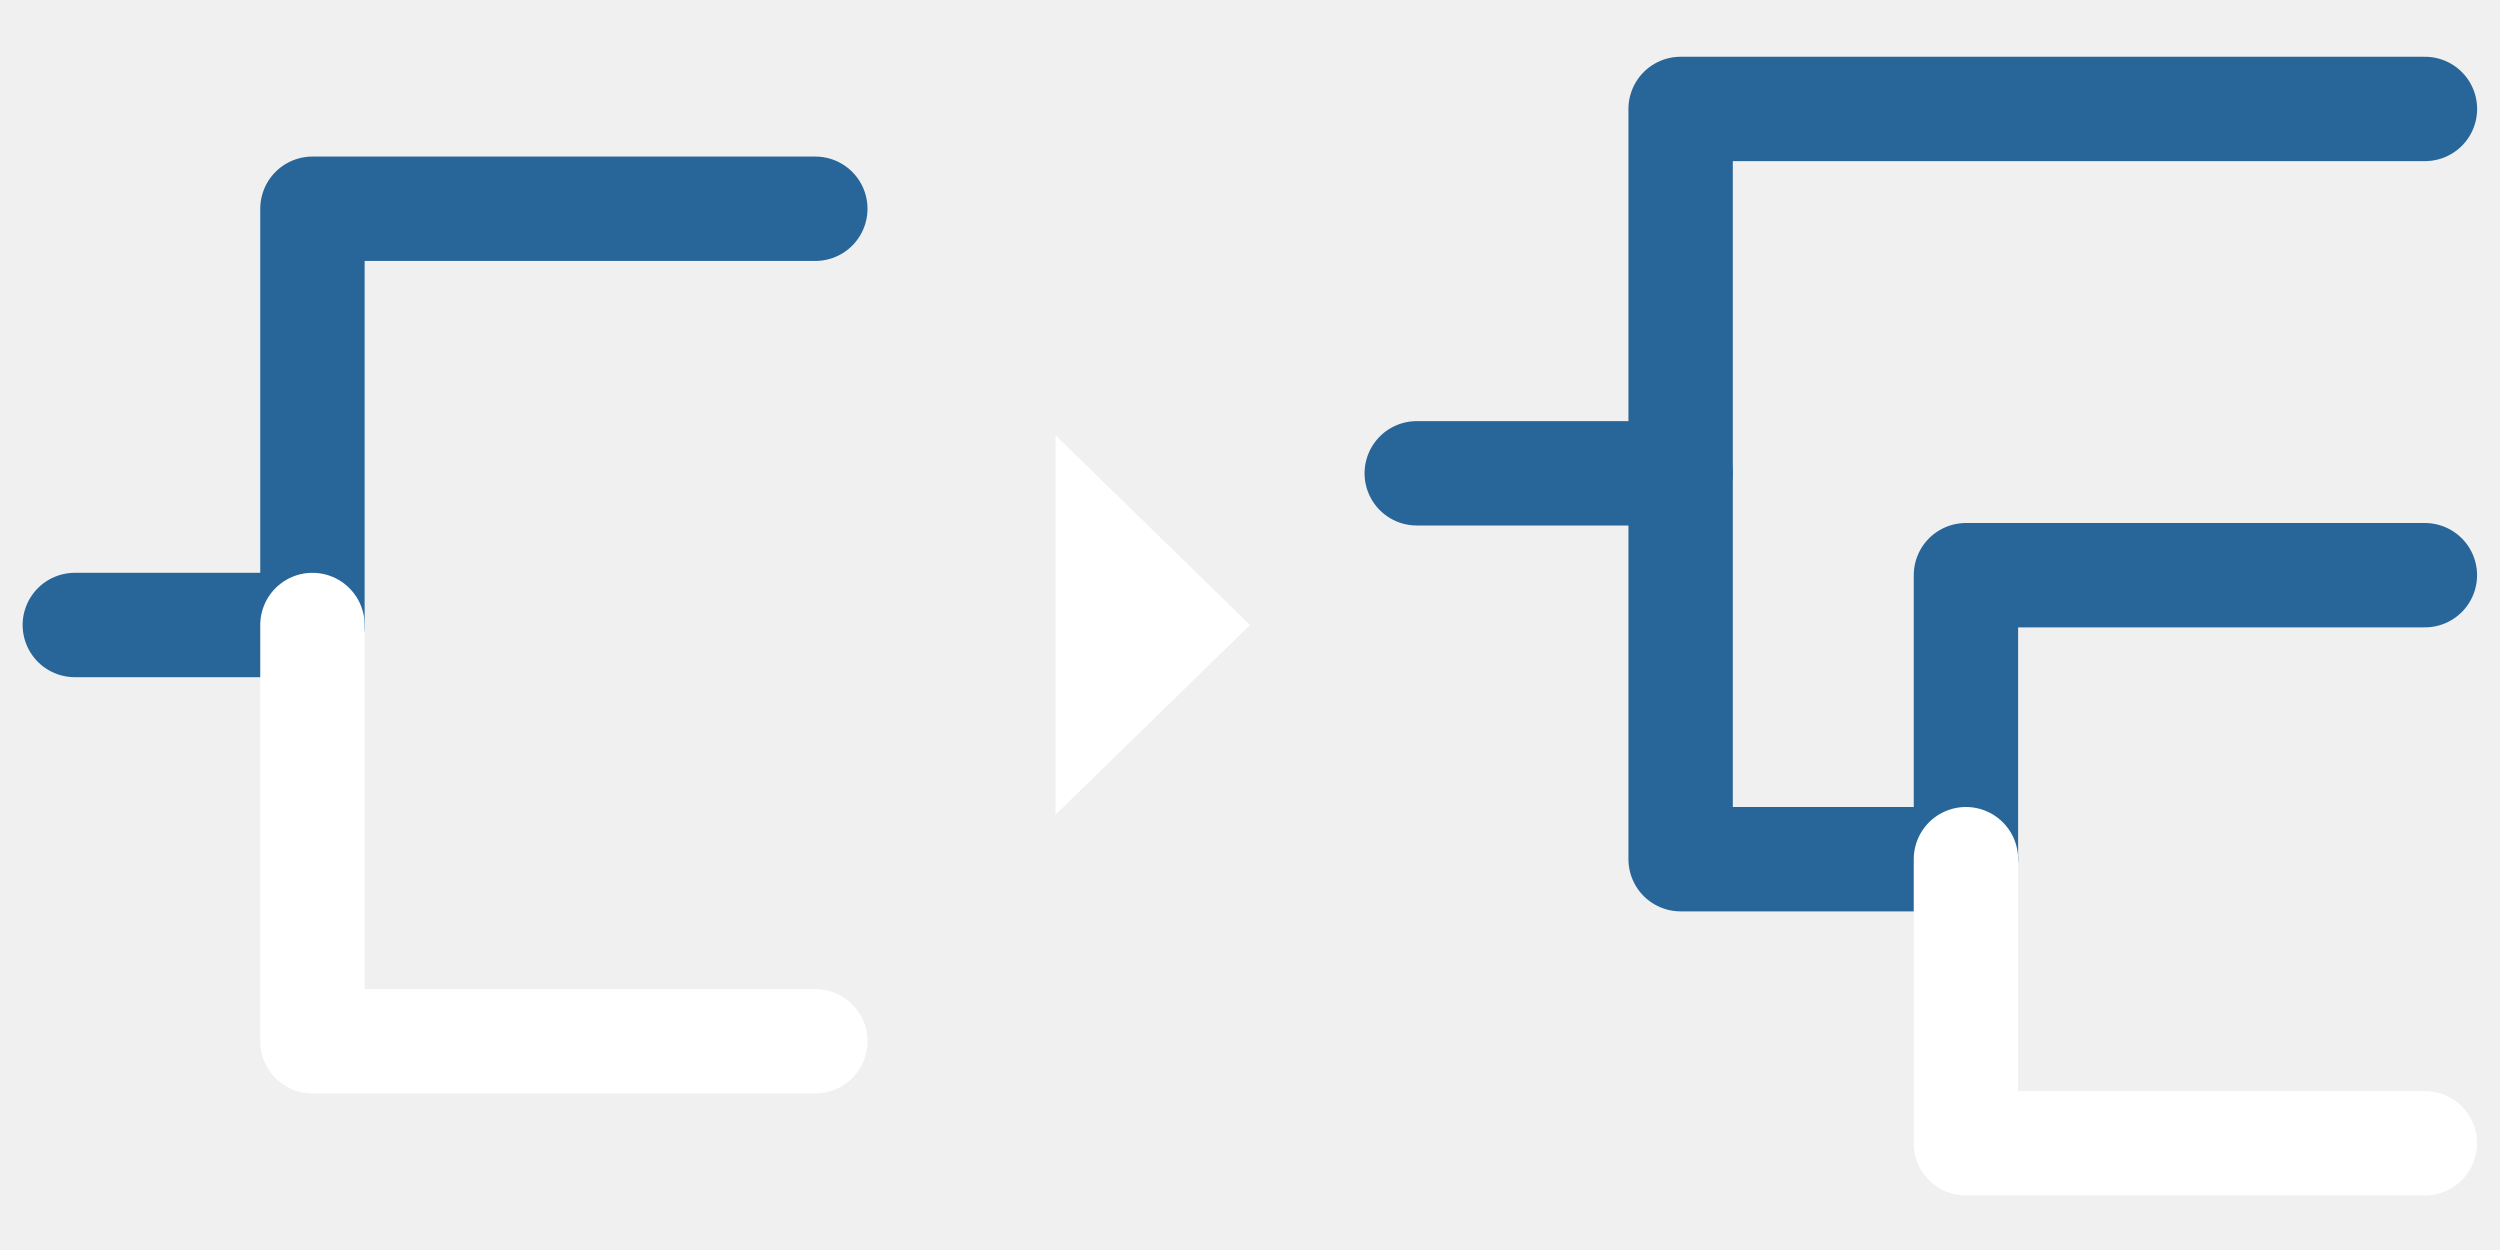
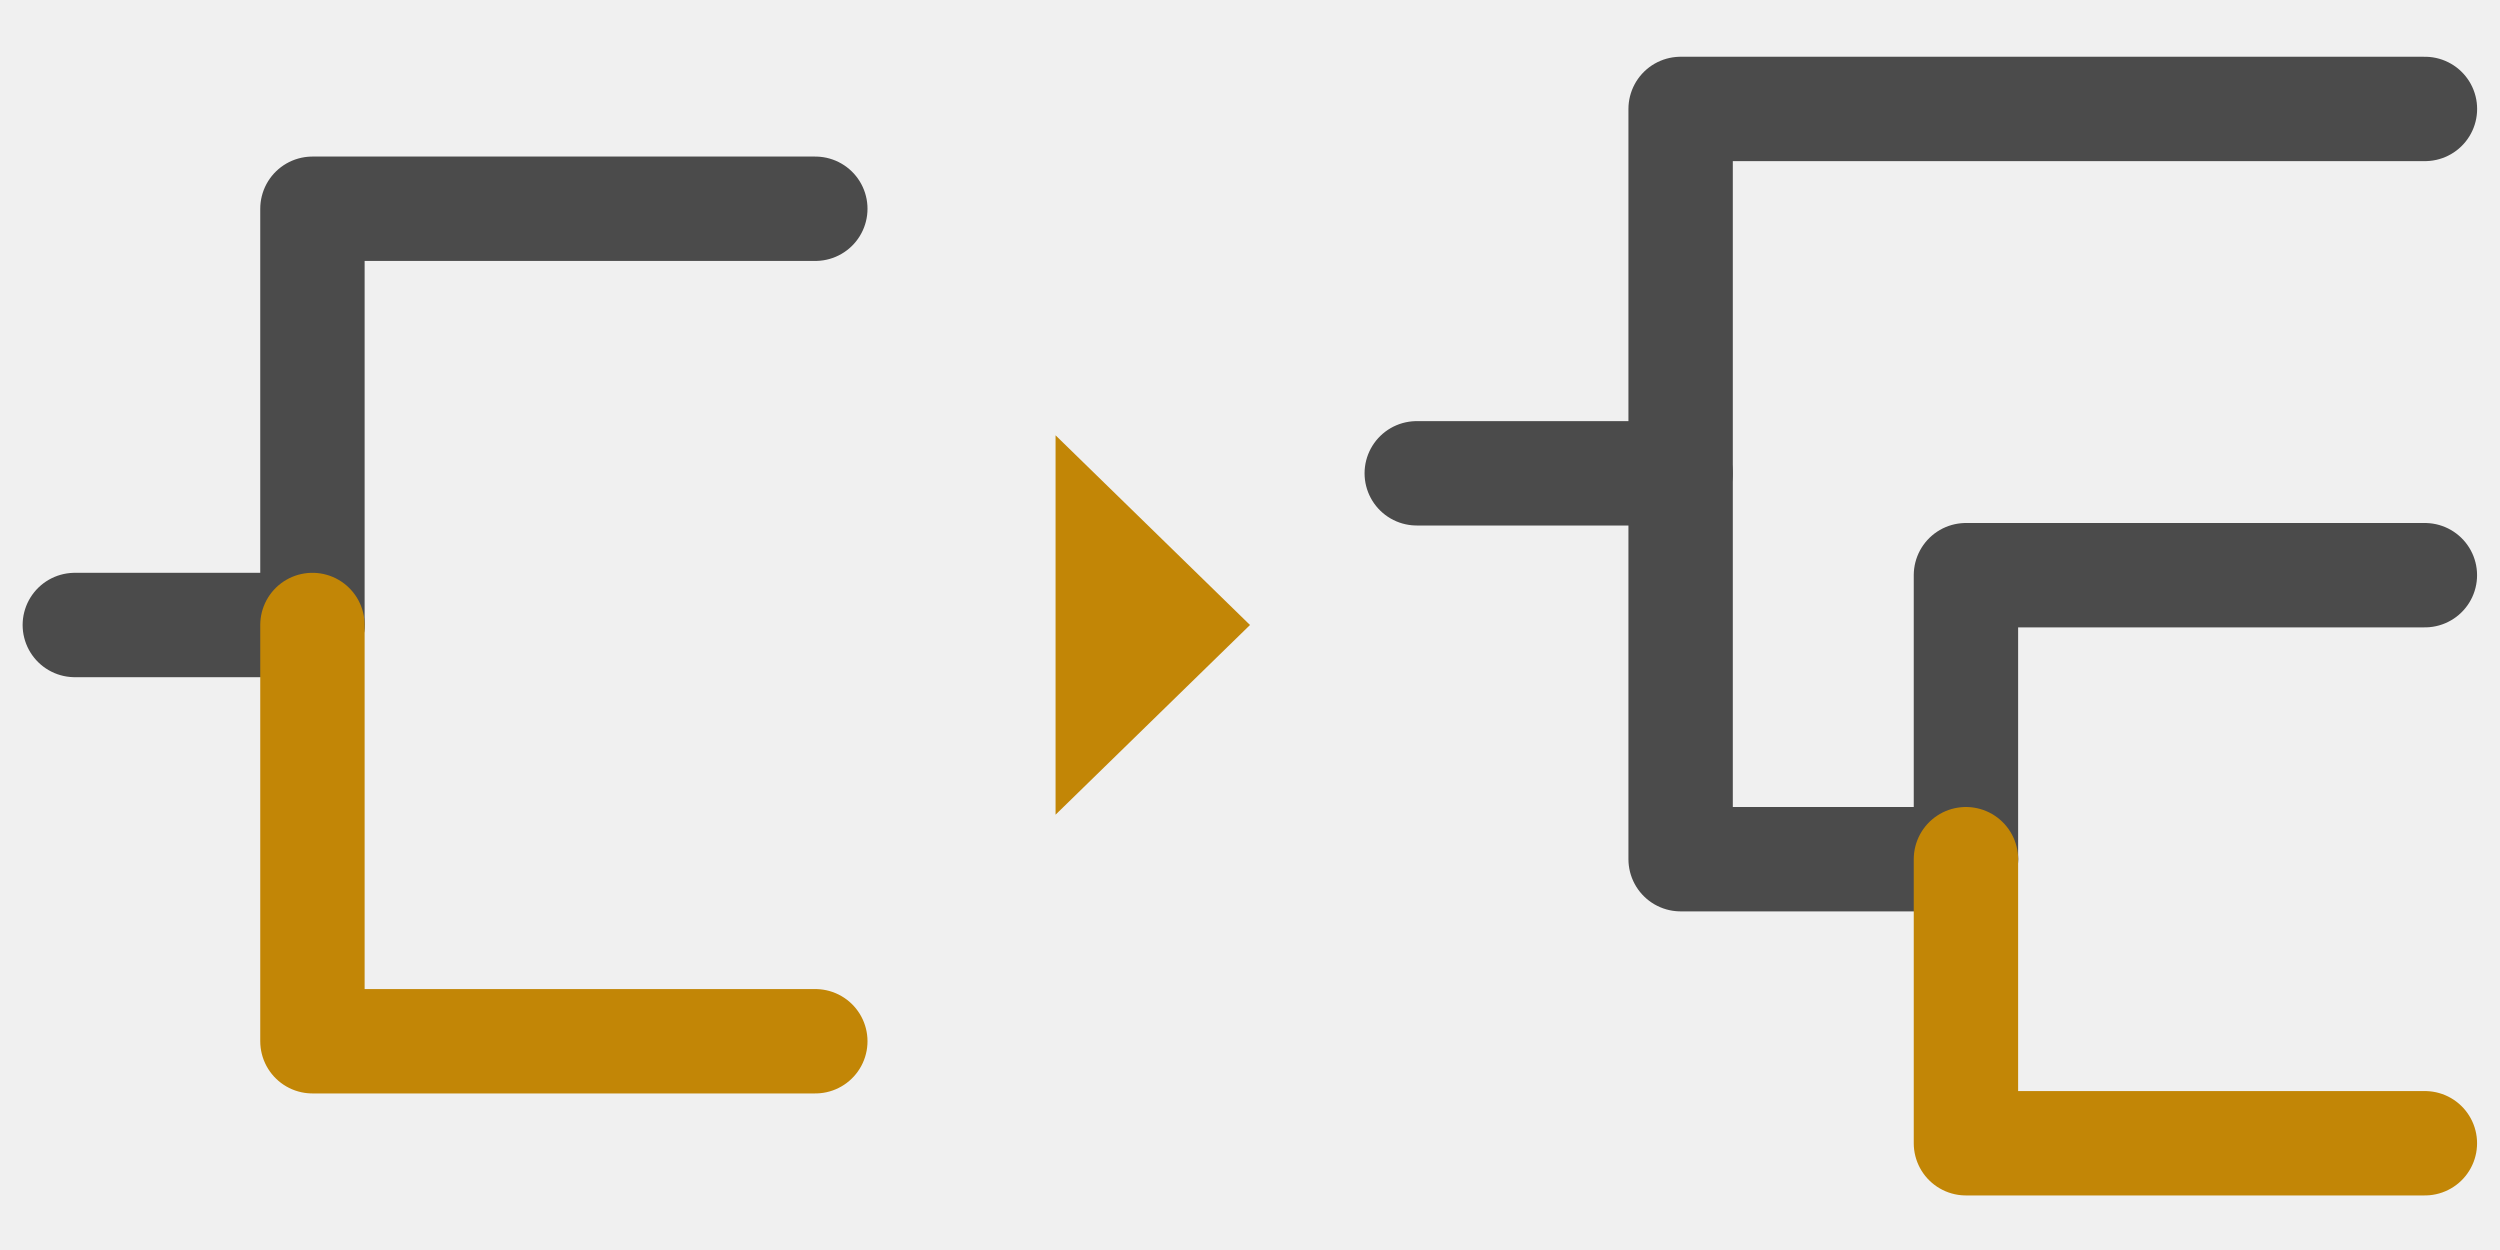
<svg xmlns="http://www.w3.org/2000/svg" width="100%" height="100%" viewBox="0 0 40 20" version="1.1" xml:space="preserve" style="fill-rule:evenodd;clip-rule:evenodd;stroke-linecap:round;stroke-linejoin:round;stroke-miterlimit:1.5;">
  <rect id="アートボード1" x="0" y="0" width="40" height="20" style="fill:none;" />
-   <path d="M1.197,10l3.801,0" style="fill:none;stroke:#286699;stroke-width:1.67px;" />
-   <path d="M31.456,13.747l-4.566,-0l0,-12.004l11.909,0" style="fill:none;stroke:#286699;stroke-width:1.67px;" />
-   <path d="M13.045,3.34l-8.046,0l0,6.66" style="fill:none;stroke:#286699;stroke-width:1.67px;" />
-   <path d="M13.045,16.66l-8.046,0l0,-6.66" style="fill:none;stroke:#fff;stroke-width:1.67px;" />
-   <path d="M38.798,9.203l-7.343,0l0,4.545" style="fill:none;stroke:#286699;stroke-width:1.67px;" />
-   <path d="M38.798,18.292l-7.343,0l0,-4.545" style="fill:none;stroke:#fff;stroke-width:1.67px;" />
-   <path d="M26.889,7.573l-4.221,0" style="fill:none;stroke:#286699;stroke-width:1.67px;" />
-   <path d="M20,10l-3.111,3.035l0,-6.07l3.111,3.035Z" style="fill:#fff;" />
+   <path d="M1.197,10l3.801,0" style="fill:none;stroke:#4b4b4b;stroke-width:1.67px;" />
+   <path d="M31.456,13.747l-4.566,-0l0,-12.004l11.909,0" style="fill:none;stroke:#4b4b4b;stroke-width:1.67px;" />
+   <path d="M13.045,3.34l-8.046,0l0,6.66" style="fill:none;stroke:#4b4b4b;stroke-width:1.67px;" />
+   <path d="M13.045,16.66l-8.046,0l0,-6.66" style="fill:none;stroke:#c28606;stroke-width:1.67px;" />
+   <path d="M38.798,9.203l-7.343,0l0,4.545" style="fill:none;stroke:#4b4b4b;stroke-width:1.67px;" />
+   <path d="M38.798,18.292l-7.343,0l0,-4.545" style="fill:none;stroke:#c28606;stroke-width:1.67px;" />
+   <path d="M26.889,7.573l-4.221,0" style="fill:none;stroke:#4b4b4b;stroke-width:1.67px;" />
+   <path d="M20,10l-3.111,3.035l0,-6.07l3.111,3.035Z" style="fill:#c28606;" />
</svg>
